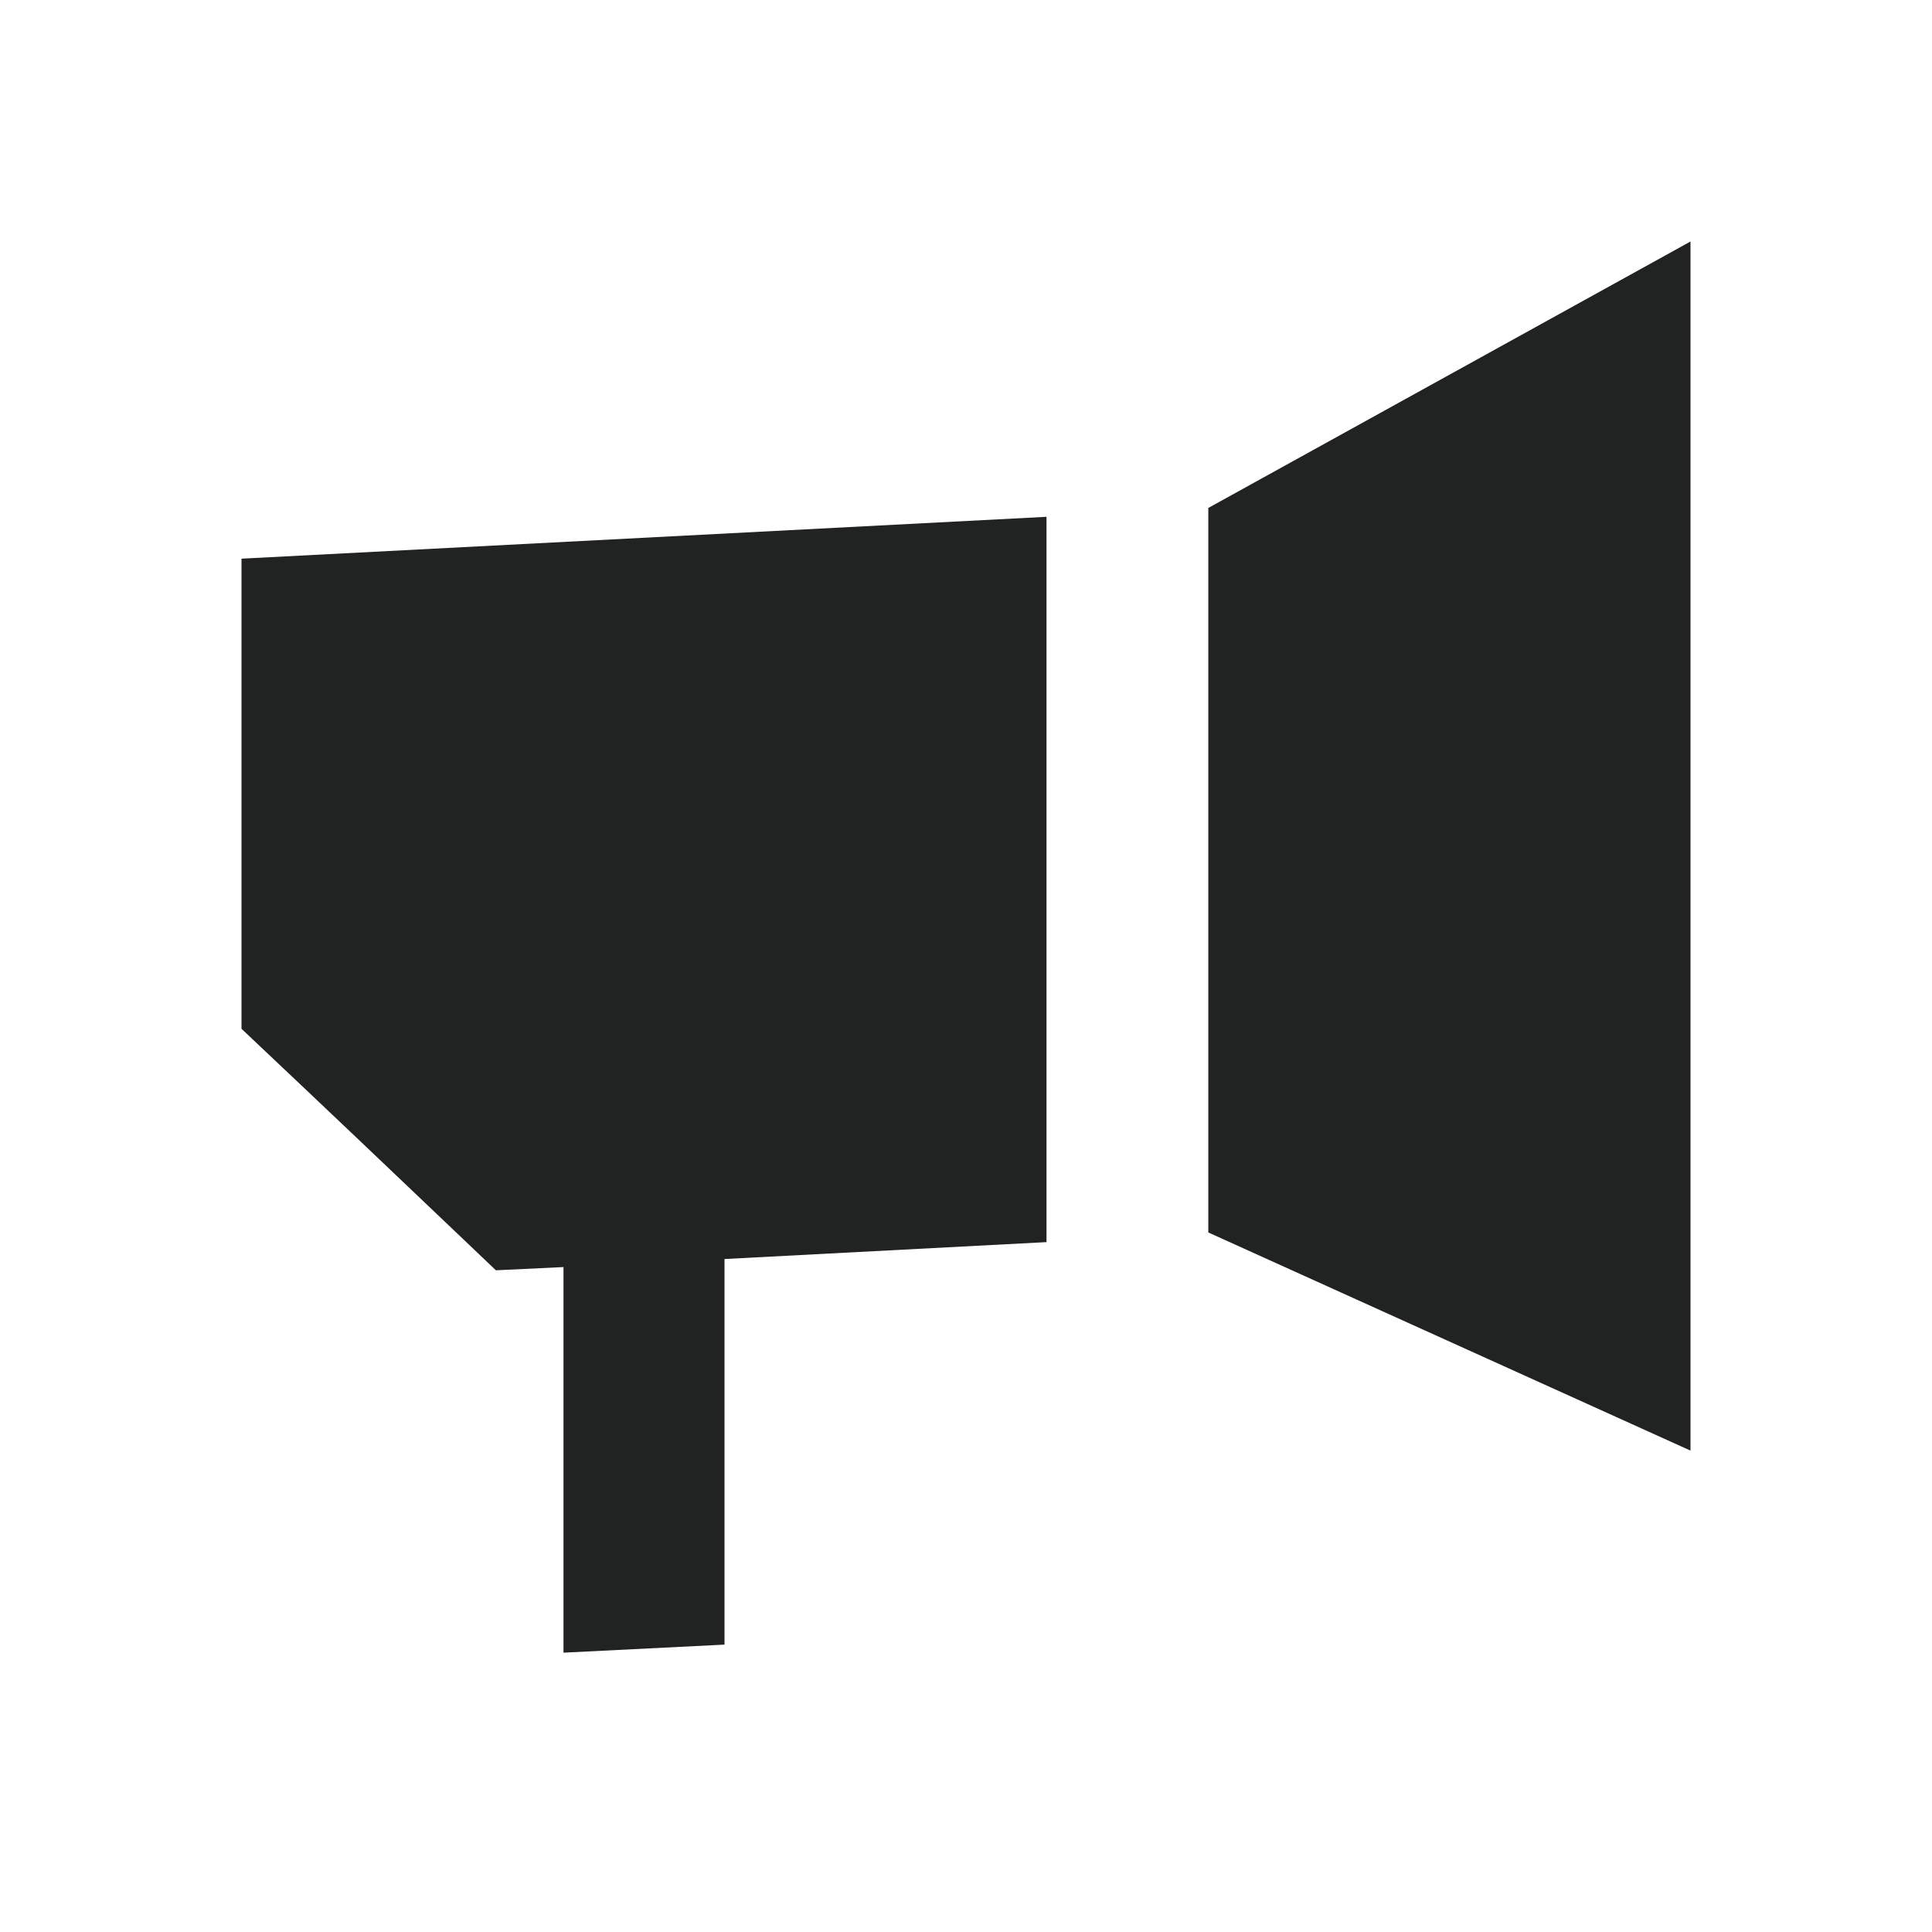
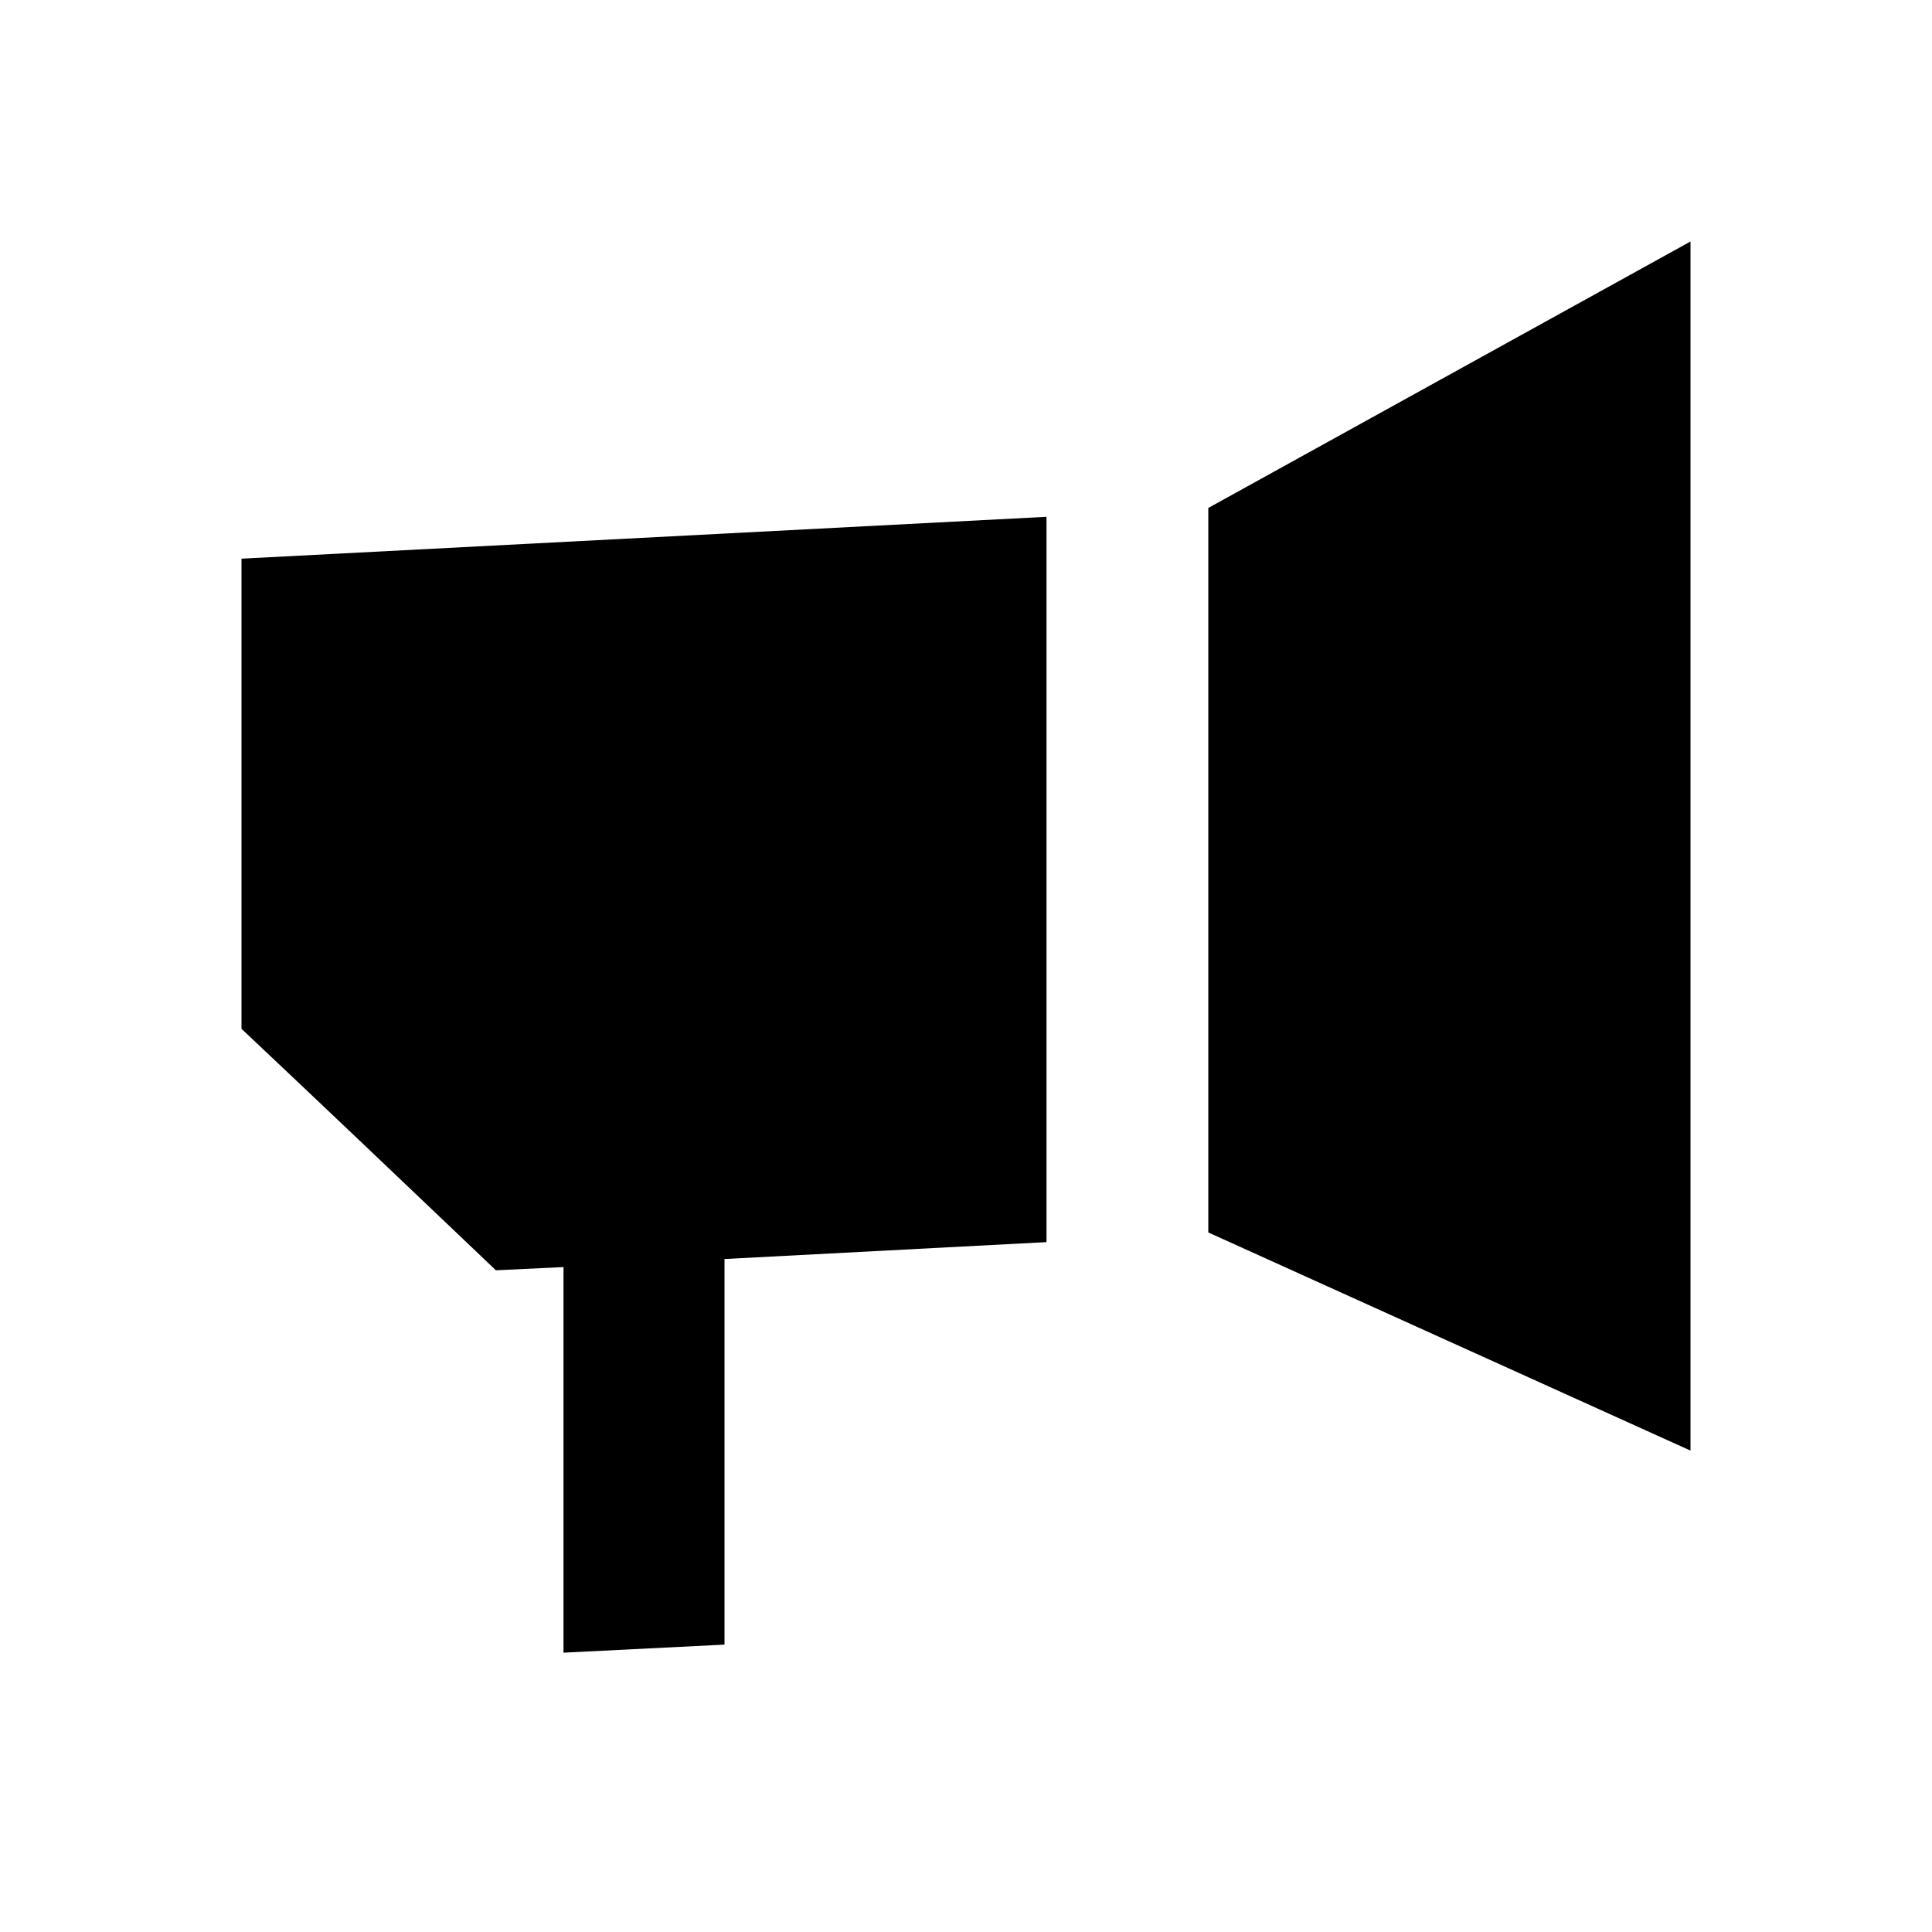
<svg xmlns="http://www.w3.org/2000/svg" width="24" height="24" viewBox="0 0 24 24" fill="none">
-   <path d="M15.01 15.31V6.31L21 3V18.02L15.01 15.31Z" fill="#212322" />
-   <path d="M5.694 15.336C4.726 14.414 4.085 13.804 3 12.78V6.94L13 6.42V15.43L9 15.64V20.43L7 20.53V15.74L6.16 15.78C5.995 15.623 5.841 15.476 5.694 15.336Z" fill="#212322" />
+   <path d="M15.01 15.31V6.31L21 3V18.02L15.01 15.31Z" fill="currentColor" />
+   <path d="M5.694 15.336C4.726 14.414 4.085 13.804 3 12.78V6.94L13 6.42V15.43L9 15.64V20.43L7 20.53V15.74L6.16 15.78C5.995 15.623 5.841 15.476 5.694 15.336Z" fill="currentColor" />
</svg>
